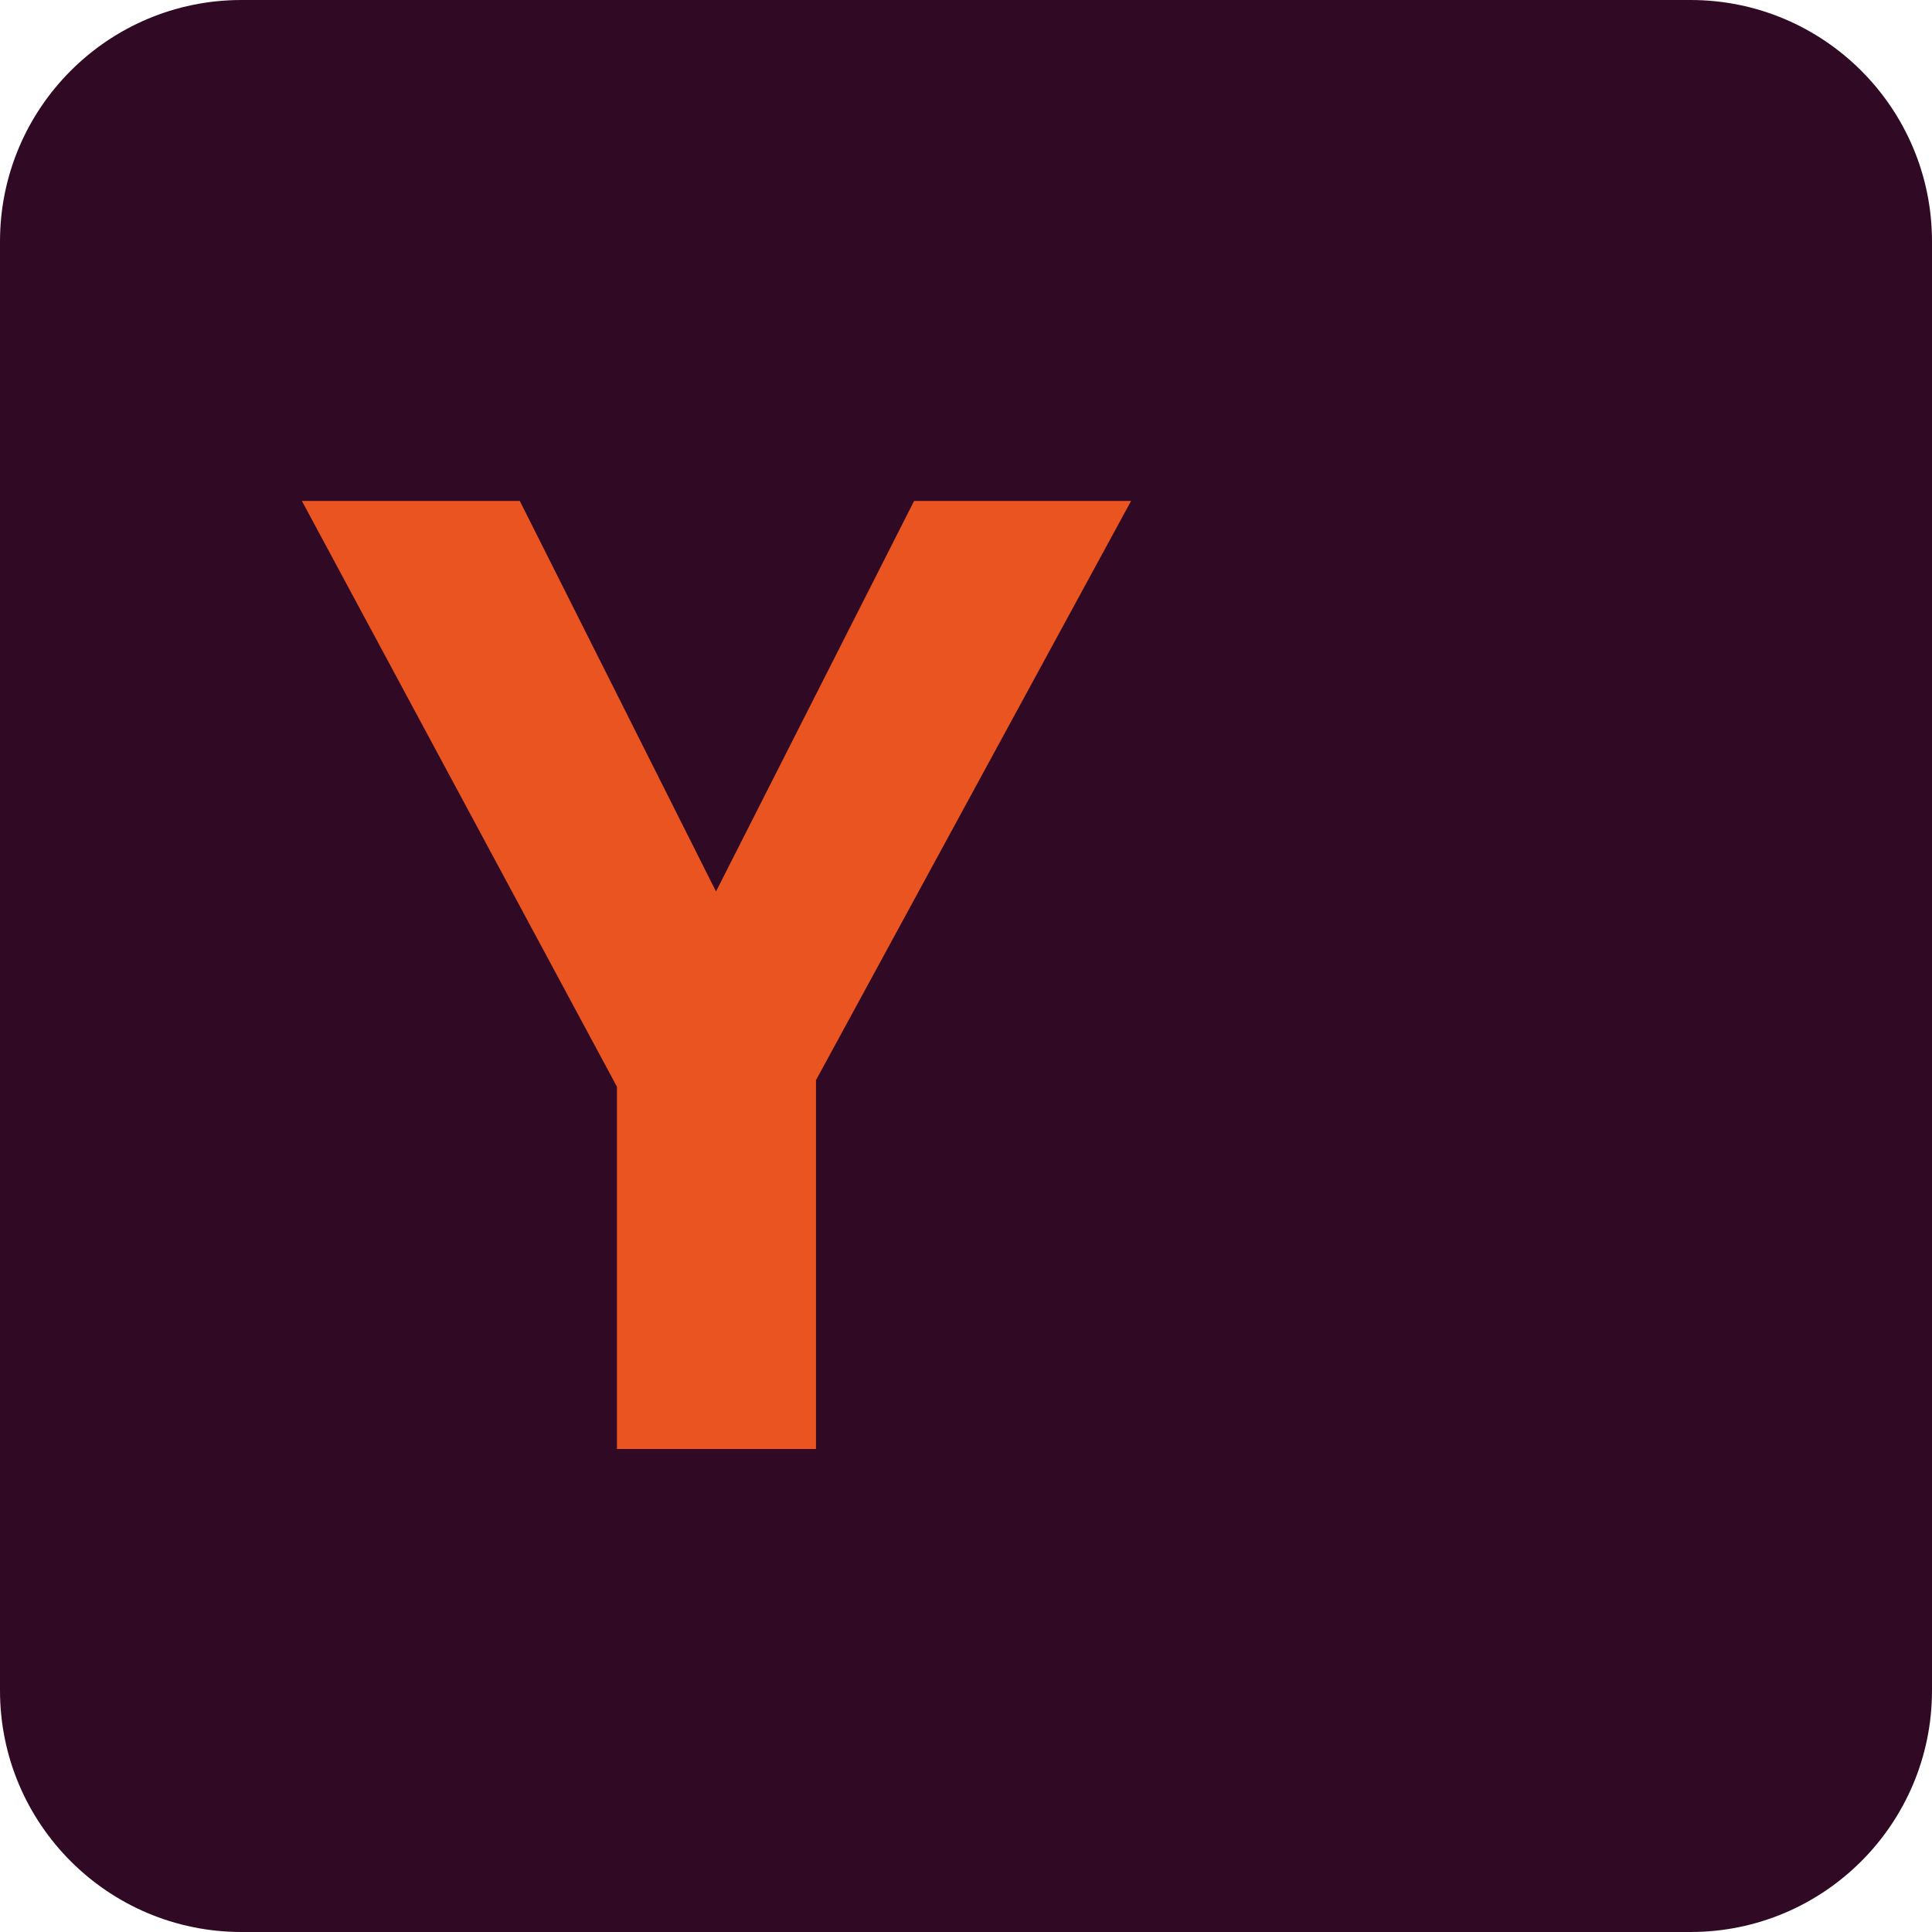
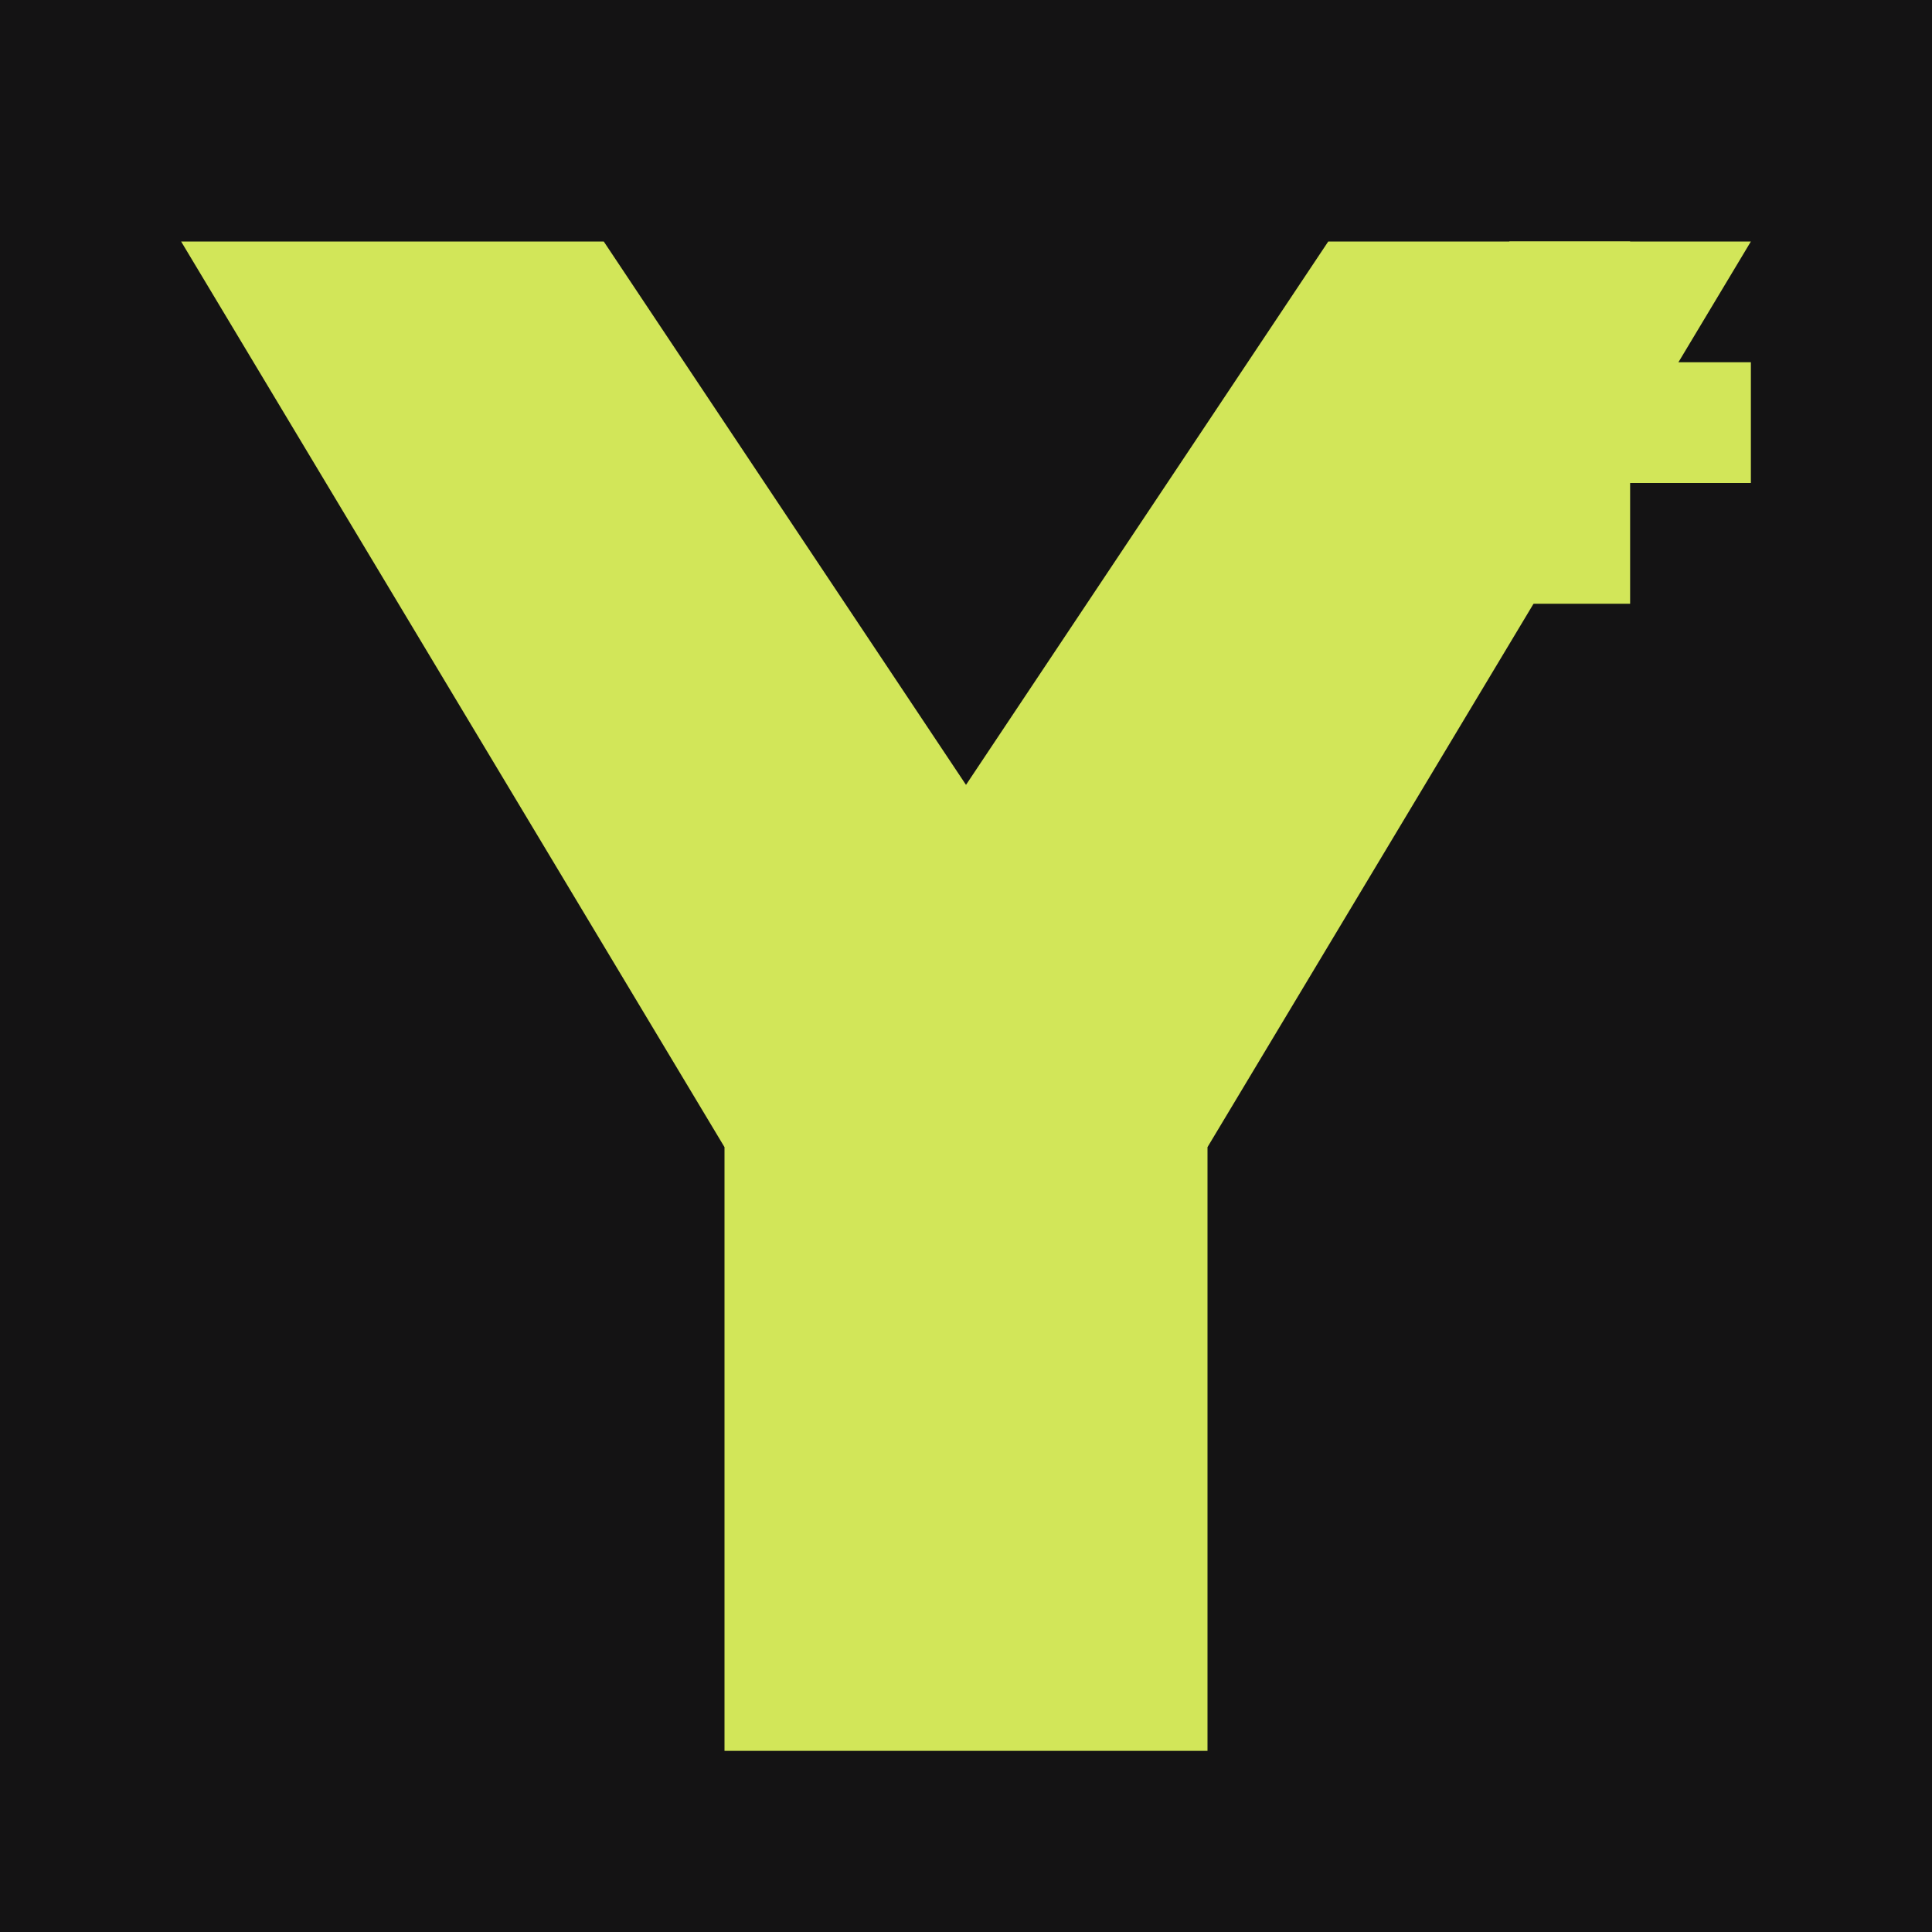
- <svg xmlns="http://www.w3.org/2000/svg" viewBox="0 0 32 32">
-   <rect width="32" height="32" rx="4" fill="#300A24" />
-   <text x="5" y="24" font-family="Ubuntu, sans-serif" font-weight="700" font-size="22" fill="#E95420">Y</text>
+ <svg xmlns="http://www.w3.org/2000/svg" viewBox="0 0 32 32" role="img" aria-labelledby="title">
+   <rect width="32" height="32" fill="#141314" />
+   <path d="M3 4h7l6 9 6-9h7L20 19v10h-8V19L3 4Z" fill="#d2e659" />
+   <path d="M23 7h6M26 4v6" stroke="#d2e659" stroke-width="2" />
</svg>
